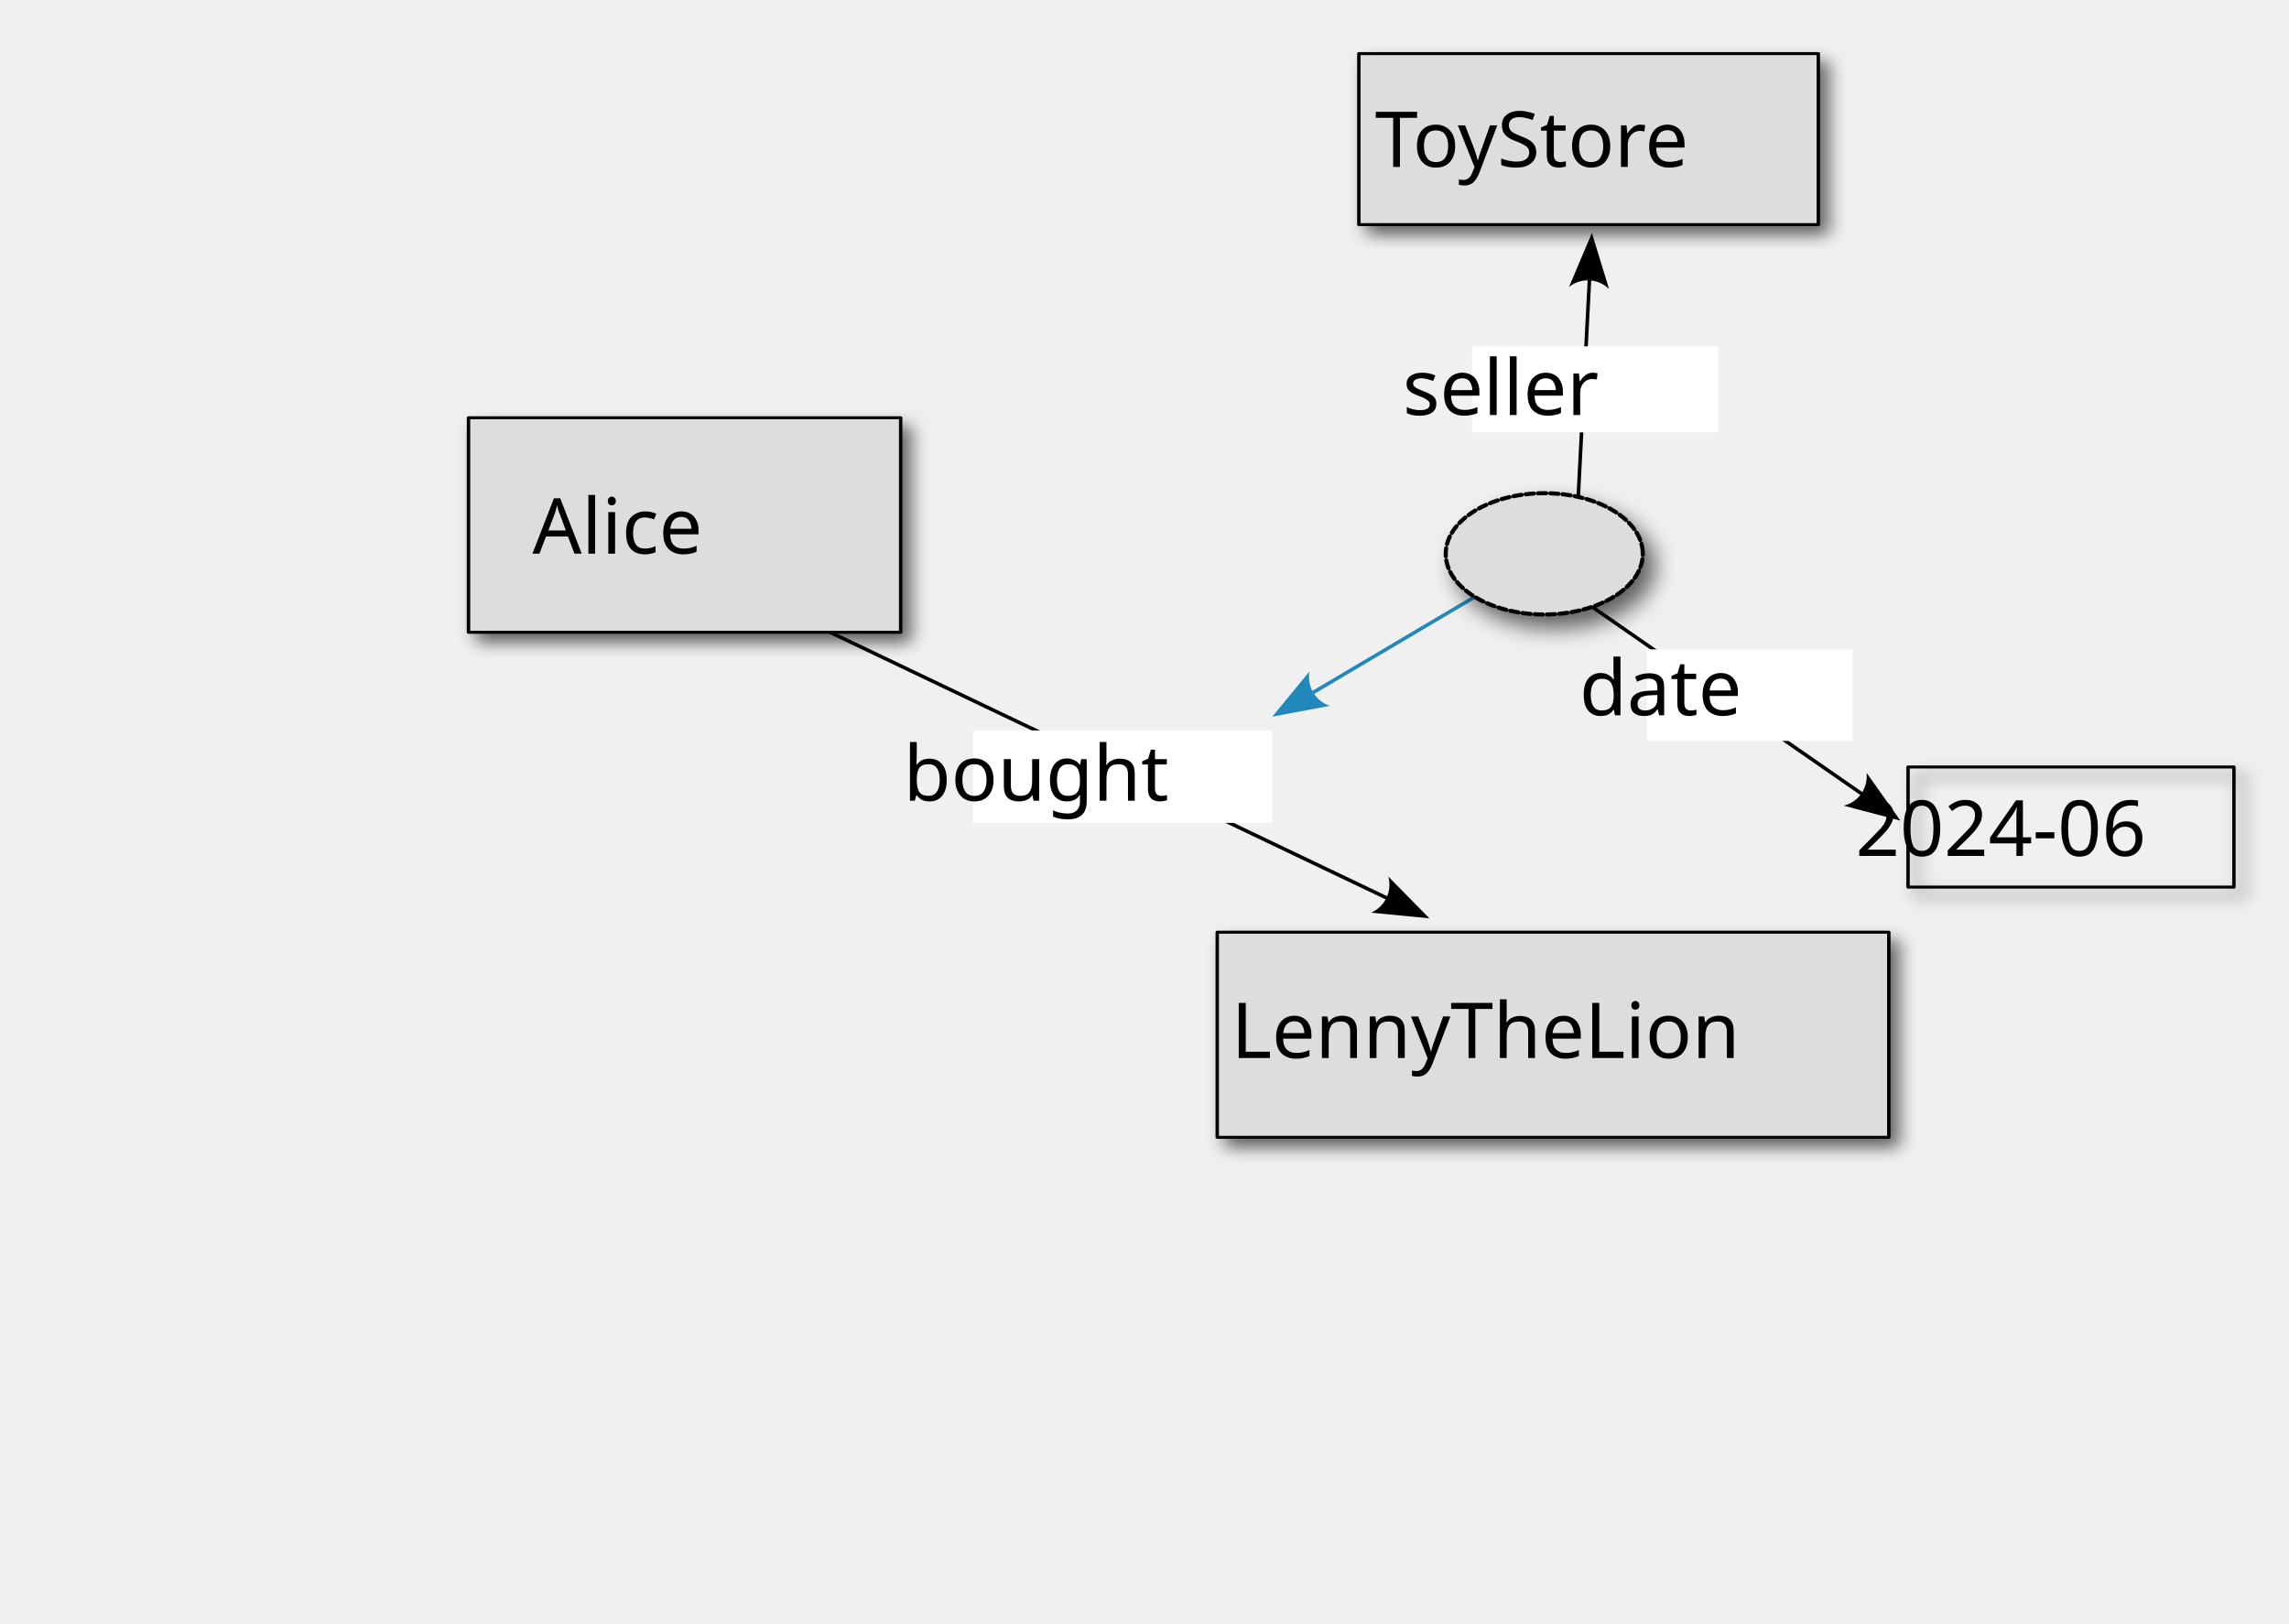
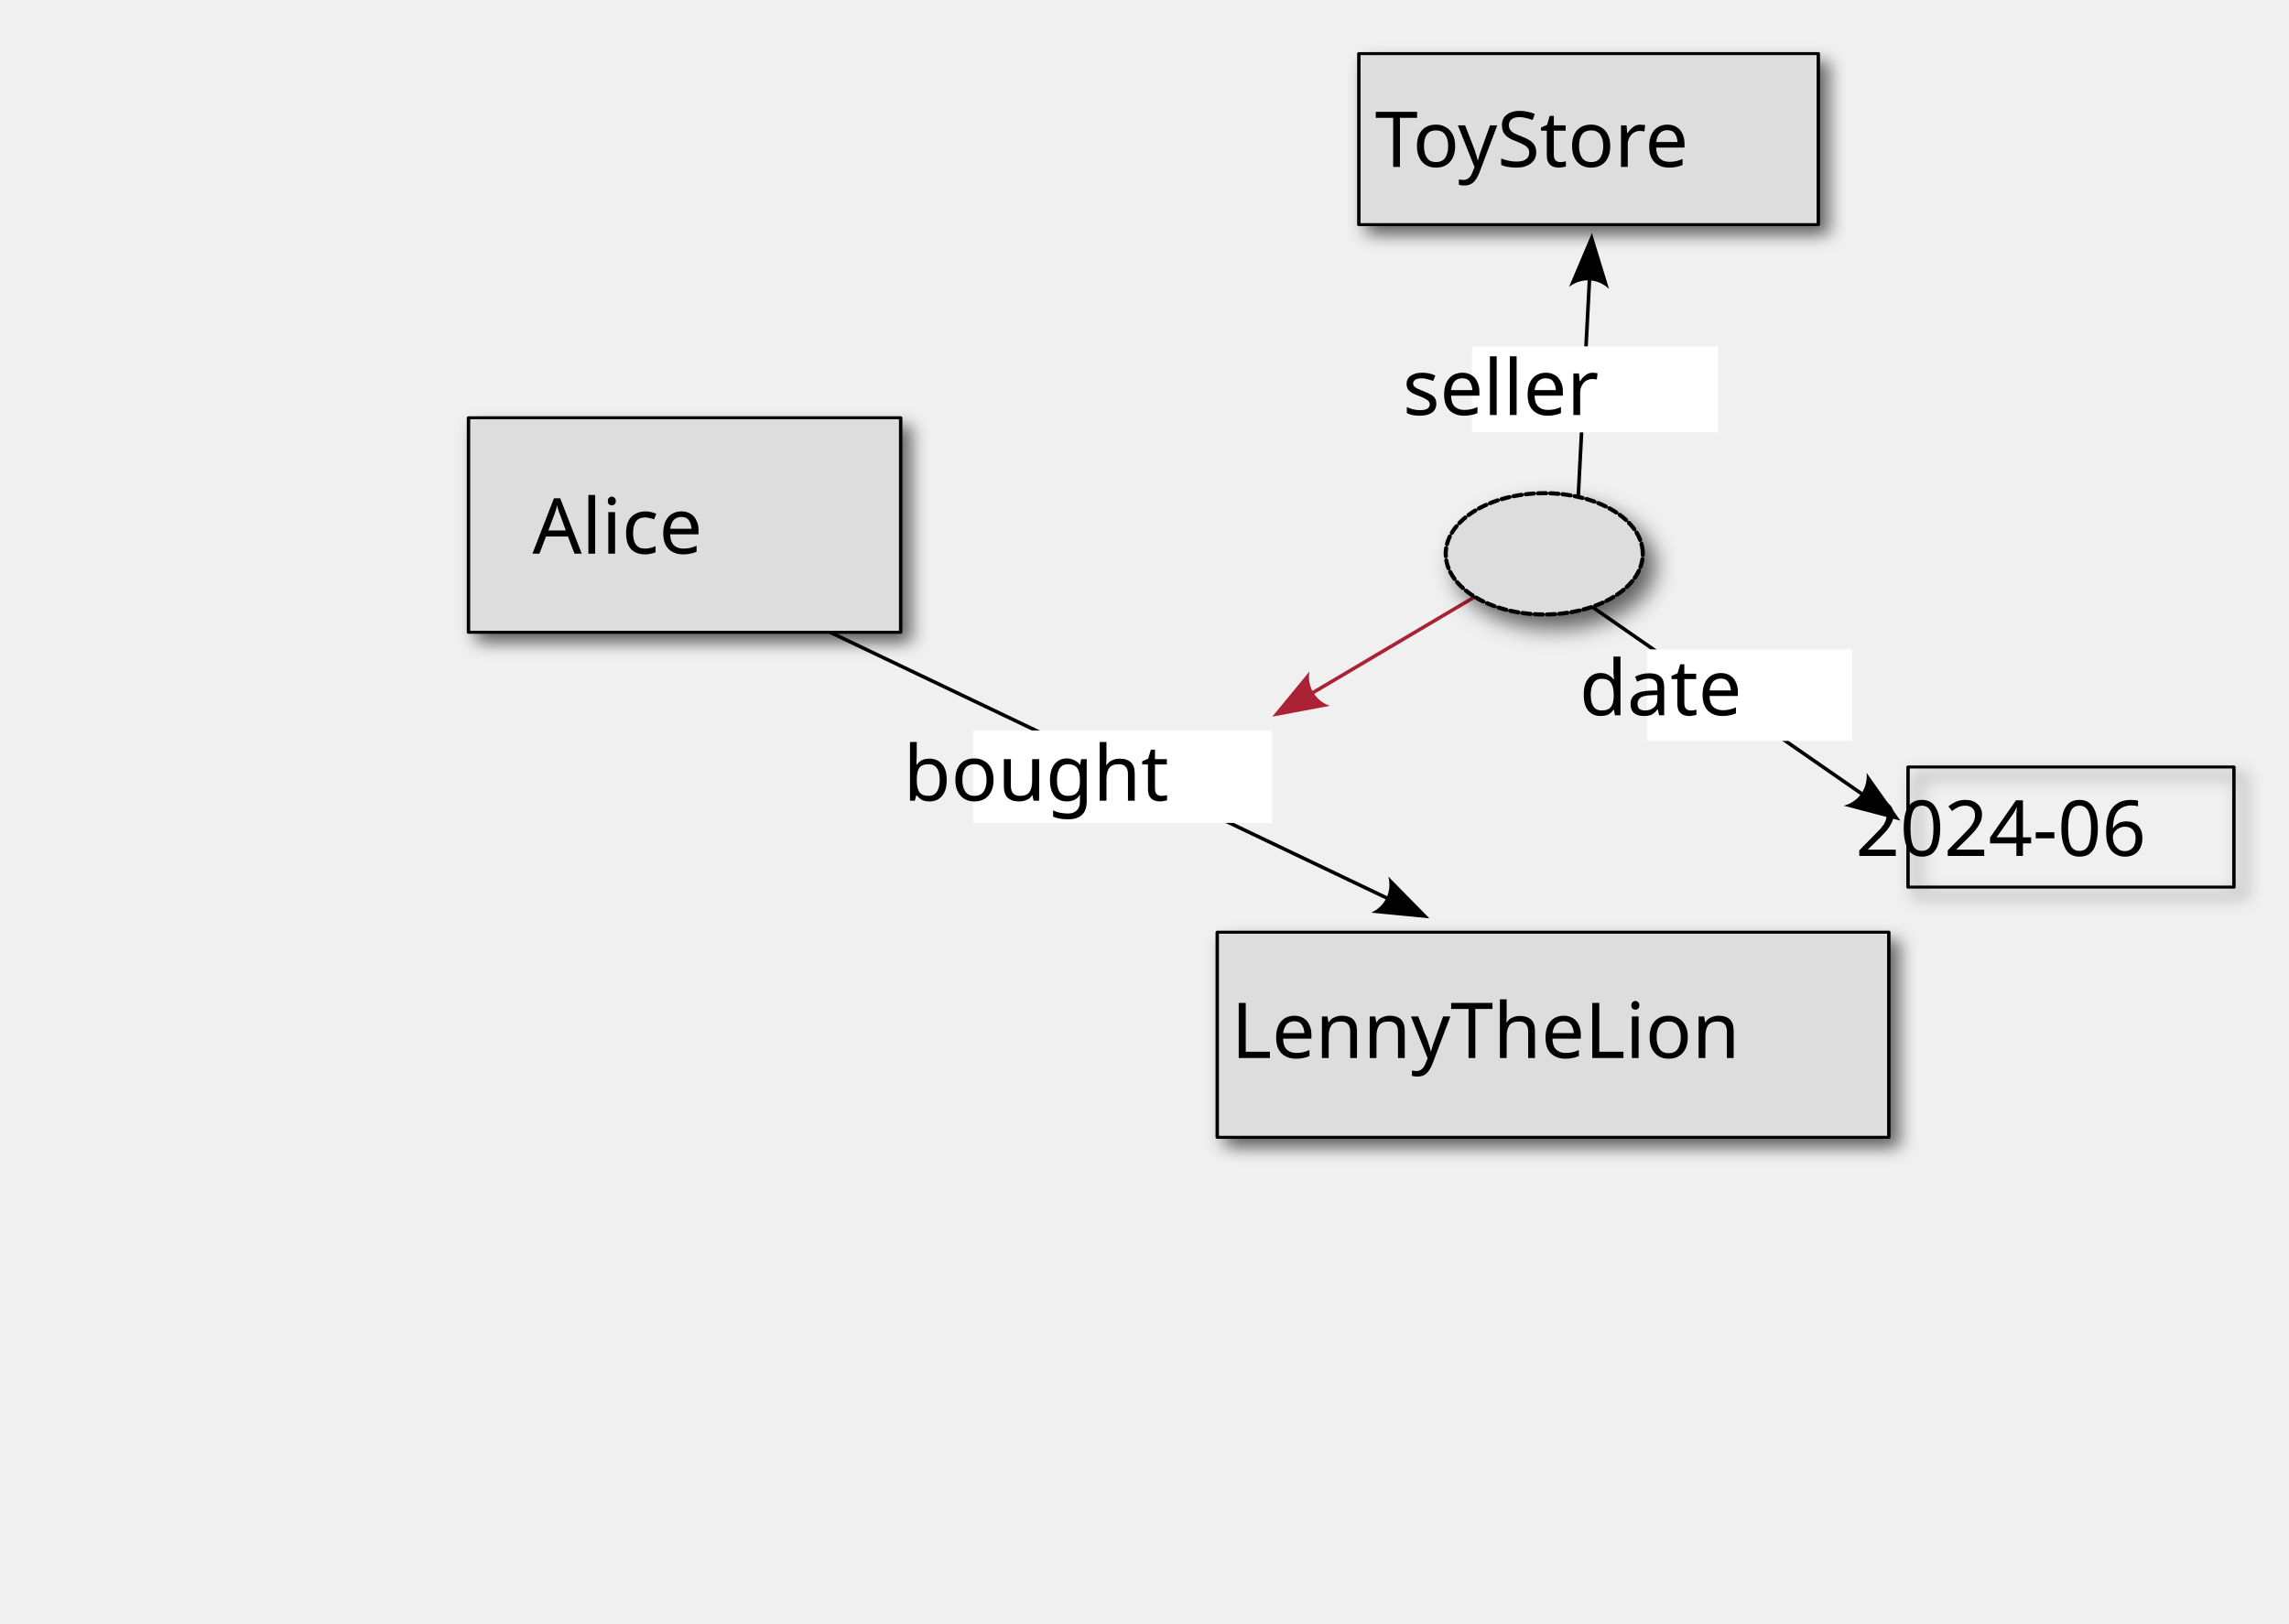
<svg xmlns="http://www.w3.org/2000/svg" width="148mm" height="105mm" viewBox="0 0 148 105" version="1.1" id="svg1">
  <defs id="defs1">
    <marker style="overflow:visible" id="ConcaveTriangle" refX="0" refY="0" orient="auto-start-reverse" markerWidth="2" markerHeight="2" viewBox="0 0 1 1" preserveAspectRatio="xMidYMid">
      <path transform="scale(0.7)" d="M -2,-4 9,0 -2,4 c 2,-2.33 2,-5.66 0,-8 z" style="fill:context-stroke;fill-rule:evenodd;stroke:none" id="path7" />
    </marker>
    <filter style="color-interpolation-filters:sRGB" id="filter6" x="-0.142" y="-0.231" width="1.34" height="1.564">
      <feFlood result="flood" in="SourceGraphic" flood-opacity="0.6" flood-color="rgb(0,0,0)" id="feFlood5" />
      <feGaussianBlur result="blur" in="SourceGraphic" stdDeviation="0.7" id="feGaussianBlur5" />
      <feOffset result="offset" in="blur" dx="0.7" dy="0.8" id="feOffset5" />
      <feComposite result="comp1" operator="in" in="flood" in2="offset" id="feComposite5" />
      <feComposite result="comp2" operator="over" in="SourceGraphic" in2="comp1" id="feComposite6" />
    </filter>
  </defs>
  <g id="layer1">
-     <path style="display:inline;fill:none;fill-rule:evenodd;stroke:#28b;stroke-width:0.231px;stroke-linecap:butt;stroke-linejoin:miter;stroke-opacity:1;marker-end:url(#ConcaveTriangle);" d="M 96.876,37.696 84.769,44.862" id="path8" />
+     <path style="display:inline;fill:none;fill-rule:evenodd;stroke:#a23;stroke-width:0.231px;stroke-linecap:butt;stroke-linejoin:miter;stroke-opacity:1;marker-end:url(#ConcaveTriangle);" d="M 96.876,37.696 84.769,44.862" id="path8" />
    <g id="g1" transform="translate(45.29577,22.44931)">
      <rect style="fill:#dddddd;fill-opacity:1;stroke:#000000;stroke-width:0.265;stroke-linecap:round;stroke-linejoin:round;filter:url(#filter6)" id="rect1" width="52.272" height="18.208" x="36.427" y="38.54" transform="matrix(0.8306945,0,0,0.7284195,3.148351,9.762304)" />
      <text xml:space="preserve" style="font-style:normal;font-variant:normal;font-weight:normal;font-stretch:normal;font-size:5px;font-family:sans-serif;-inkscape-font-specification:sans-serif;text-align:center;text-anchor:middle;fill:#000000;stroke-width:0.565;stroke-linecap:round;stroke-linejoin:round;stroke-dasharray:1.13, 0.565;stroke-dashoffset:0.565" x="55.303" y="45.97" id="text1">
        <tspan id="tspan1" style="font-style:normal;font-variant:normal;font-weight:normal;font-stretch:normal;font-size:5px;font-family:sans-serif;-inkscape-font-specification:sans-serif;fill:#000000;stroke-width:0.565" x="55.303" y="45.97">LennyTheLion</tspan>
      </text>
    </g>
    <g id="g8">
      <path style="display:inline;fill:none;fill-rule:evenodd;stroke:#000000;stroke-width:0.231px;stroke-linecap:butt;stroke-linejoin:miter;stroke-opacity:1;marker-end:url(#ConcaveTriangle)" d="M 53.361,40.738 89.792,58.132" id="path4" />
      <g id="g3" transform="translate(-16.07284,-2.173565)">
        <rect style="fill:#ffffff;fill-opacity:1;stroke-width:0.565;stroke-linecap:round;stroke-linejoin:round;stroke-dasharray:1.13, 0.565;stroke-dashoffset:0.565" id="rect3" width="19.337" height="5.981" x="78.993" y="49.408" />
        <text xml:space="preserve" style="font-style:normal;font-variant:normal;font-weight:normal;font-stretch:normal;font-size:5px;font-family:sans-serif;-inkscape-font-specification:sans-serif;text-align:center;text-anchor:middle;fill:#000000;fill-opacity:1;stroke-width:0.565;stroke-linecap:round;stroke-linejoin:round;stroke-dasharray:1.13, 0.565;stroke-dashoffset:0.565" x="88.919" y="53.953" id="text2">
          <tspan id="tspan2" style="fill:#000000;fill-opacity:1;stroke-width:0.565" x="88.919" y="53.953">bought</tspan>
        </text>
      </g>
    </g>
    <g id="g4" transform="translate(-25.38675,-4.074841)">
      <rect style="fill:#dddddd;fill-opacity:1;stroke:#000000;stroke-width:0.265;stroke-linecap:round;stroke-linejoin:round;filter:url(#filter6)" id="rect4" width="33.637" height="19.044" x="55.063" y="37.628" transform="matrix(0.8306945,0,0,0.7284195,9.938101,3.684227)" />
      <text xml:space="preserve" style="font-style:normal;font-variant:normal;font-weight:normal;font-stretch:normal;font-size:5px;font-family:sans-serif;-inkscape-font-specification:sans-serif;text-align:center;text-anchor:middle;fill:#000000;fill-opacity:1;stroke-width:0.565;stroke-linecap:round;stroke-linejoin:round;stroke-dasharray:1.13, 0.565;stroke-dashoffset:0.565" x="69.859" y="39.878" id="text3">
        <tspan id="tspan3" style="stroke-width:0.565" x="69.859" y="39.878">Alice</tspan>
      </text>
    </g>
    <g id="g6" transform="translate(36.37464,-25.64595)">
      <path style="display:inline;fill:none;fill-rule:evenodd;stroke:#000000;stroke-width:0.231px;stroke-linecap:butt;stroke-linejoin:miter;stroke-opacity:1;marker-end:url(#ConcaveTriangle)" d="M 65.55,60.078 66.402,43.615" id="path1" />
      <g id="g5" transform="translate(-16.07284,-2.173565)">
        <rect style="fill:#ffffff;fill-opacity:1;stroke-width:0.565;stroke-linecap:round;stroke-linejoin:round;stroke-dasharray:1.13, 0.565;stroke-dashoffset:0.565" id="rect2" width="15.916" height="5.566" x="74.873" y="50.216" />
        <text xml:space="preserve" style="font-style:normal;font-variant:normal;font-weight:normal;font-stretch:normal;font-size:5px;font-family:sans-serif;-inkscape-font-specification:sans-serif;text-align:center;text-anchor:middle;fill:#000000;fill-opacity:1;stroke-width:0.565;stroke-linecap:round;stroke-linejoin:round;stroke-dasharray:1.13, 0.565;stroke-dashoffset:0.565" x="82.585" y="54.657" id="text4">
          <tspan style="fill:#000000;fill-opacity:1;stroke-width:0.565" x="82.585" y="54.657" id="tspan6">seller</tspan>
        </text>
        <text xml:space="preserve" style="font-size:7.056px;font-family:sans-serif;-inkscape-font-specification:sans-serif;text-align:center;text-anchor:middle;fill:#00ff00;stroke-width:0.329;stroke-dasharray:1.316, 1.316" x="19.568" y="47.139" id="text7">
          <tspan id="tspan7" style="stroke-width:0.329" x="19.568" y="47.139" />
        </text>
      </g>
    </g>
    <rect style="fill:#dddddd;fill-opacity:1;stroke:#000000;stroke-width:0.265;stroke-linecap:round;stroke-linejoin:round;filter:url(#filter6)" id="rect7" width="35.763" height="15.183" x="56.937" y="41.489" transform="matrix(0.8306945,0,0,0.7284195,40.56167,-26.75446)" />
    <text xml:space="preserve" style="font-style:normal;font-variant:normal;font-weight:normal;font-stretch:normal;font-size:5px;font-family:sans-serif;-inkscape-font-specification:sans-serif;text-align:center;text-anchor:middle;fill:#000000;fill-opacity:1;stroke-width:0.565;stroke-linecap:round;stroke-linejoin:round;stroke-dasharray:1.13, 0.565;stroke-dashoffset:0.565" x="102.288" y="10.792" id="text8">
      <tspan id="tspan8" style="stroke-width:0.565" x="102.288" y="10.792">ToyStore</tspan>
    </text>
    <g id="g2" transform="translate(1.058333)">
      <rect style="fill:none;fill-opacity:1;stroke:#000000;stroke-width:0.265;stroke-linecap:round;stroke-linejoin:round;filter:url(#filter6)" id="rect11" width="25.364" height="10.664" x="61.105" y="45.368" transform="matrix(0.8306945,0,0,0.7284195,71.55083,16.55355)" />
      <text xml:space="preserve" style="font-style:normal;font-variant:normal;font-weight:normal;font-stretch:normal;font-size:5px;font-family:sans-serif;-inkscape-font-specification:sans-serif;text-align:center;text-anchor:middle;fill:#000000;fill-opacity:1;stroke-width:0.565;stroke-linecap:round;stroke-linejoin:round;stroke-dasharray:1.13, 0.565;stroke-dashoffset:0.565" x="132.857" y="55.354" id="text11">
        <tspan id="tspan11" style="stroke-width:0.565" x="132.857" y="55.354">2024-06</tspan>
      </text>
    </g>
    <text xml:space="preserve" style="font-size:7.056px;font-family:sans-serif;-inkscape-font-specification:sans-serif;text-align:center;text-anchor:middle;fill:#00ff00;stroke-width:0.329;stroke-dasharray:1.316, 1.316" x="129.133" y="52.918" id="text12">
      <tspan id="tspan12" style="stroke-width:0.329" x="129.133" y="52.918" />
    </text>
    <g id="g11" transform="translate(50.48579,-5.207228)">
      <path style="display:inline;fill:none;fill-rule:evenodd;stroke:#000000;stroke-width:0.231px;stroke-linecap:butt;stroke-linejoin:miter;stroke-opacity:1;marker-end:url(#ConcaveTriangle)" d="m 51.288,43.642 18.709,12.975" id="path9" />
      <g id="g10" transform="translate(-22.85124,-2.192554)">
        <rect style="fill:#ffffff;fill-opacity:1;stroke-width:0.565;stroke-linecap:round;stroke-linejoin:round;stroke-dasharray:1.13, 0.565;stroke-dashoffset:0.565" id="rect9" width="13.266" height="5.92" x="78.855" y="49.394" />
        <text xml:space="preserve" style="font-style:normal;font-variant:normal;font-weight:normal;font-stretch:normal;font-size:5px;font-family:sans-serif;-inkscape-font-specification:sans-serif;text-align:center;text-anchor:middle;fill:#000000;fill-opacity:1;stroke-width:0.565;stroke-linecap:round;stroke-linejoin:round;stroke-dasharray:1.13, 0.565;stroke-dashoffset:0.565" x="85.585" y="53.657" id="text9">
          <tspan style="fill:#000000;fill-opacity:1;stroke-width:0.565" x="85.585" y="53.657" id="tspan9">date</tspan>
        </text>
        <text xml:space="preserve" style="font-size:7.056px;font-family:sans-serif;-inkscape-font-specification:sans-serif;text-align:center;text-anchor:middle;fill:#00ff00;stroke-width:0.329;stroke-dasharray:1.316, 1.316" x="19.568" y="47.139" id="text10">
          <tspan id="tspan10" style="stroke-width:0.329" x="19.568" y="47.139" />
        </text>
      </g>
    </g>
    <path style="fill:#dddddd;fill-opacity:1;stroke:#000000;stroke-width:0.265;stroke-linecap:round;stroke-linejoin:round;stroke-dasharray:0.53, 0.265;stroke-dashoffset:0.265;stroke-opacity:1;filter:url(#filter6)" id="path6" d="m 106.209,35.621 a 6.37,3.922 0 0 1 -6.037,4.111 6.37,3.922 0 0 1 -6.686,-3.711 6.37,3.922 0 0 1 6.018,-4.121 6.37,3.922 0 0 1 6.703,3.699 z" />
  </g>
</svg>
